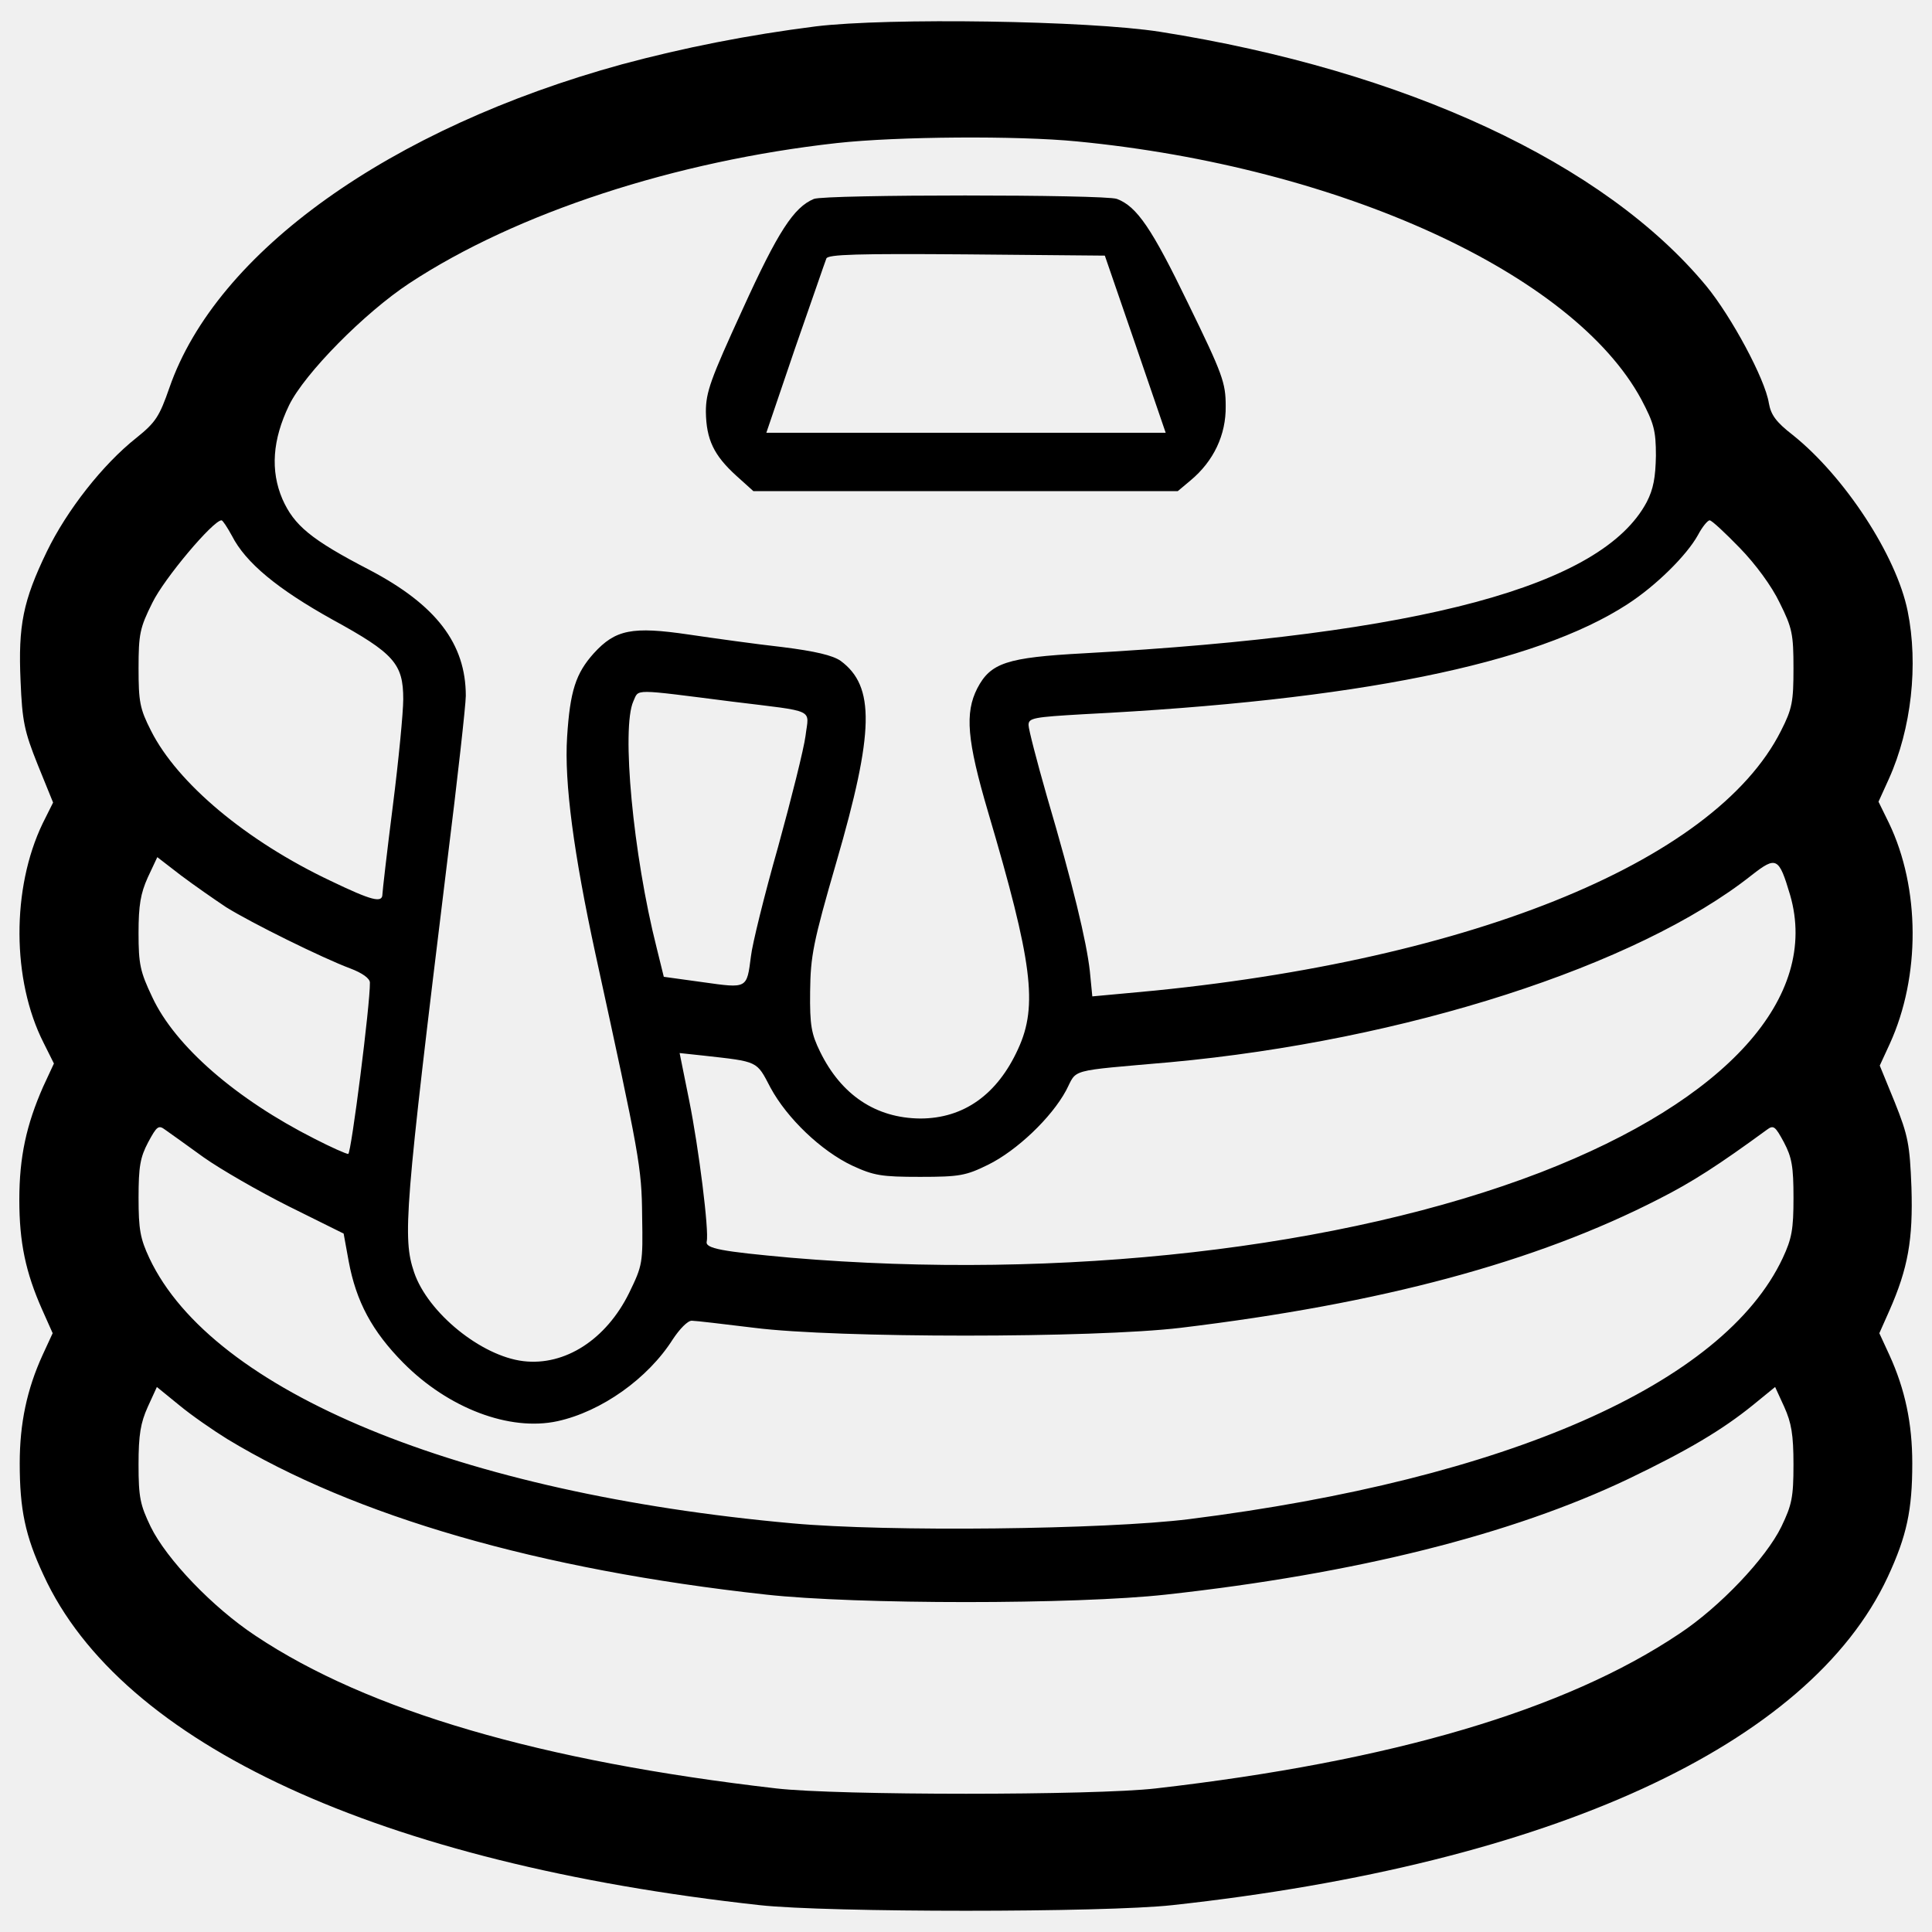
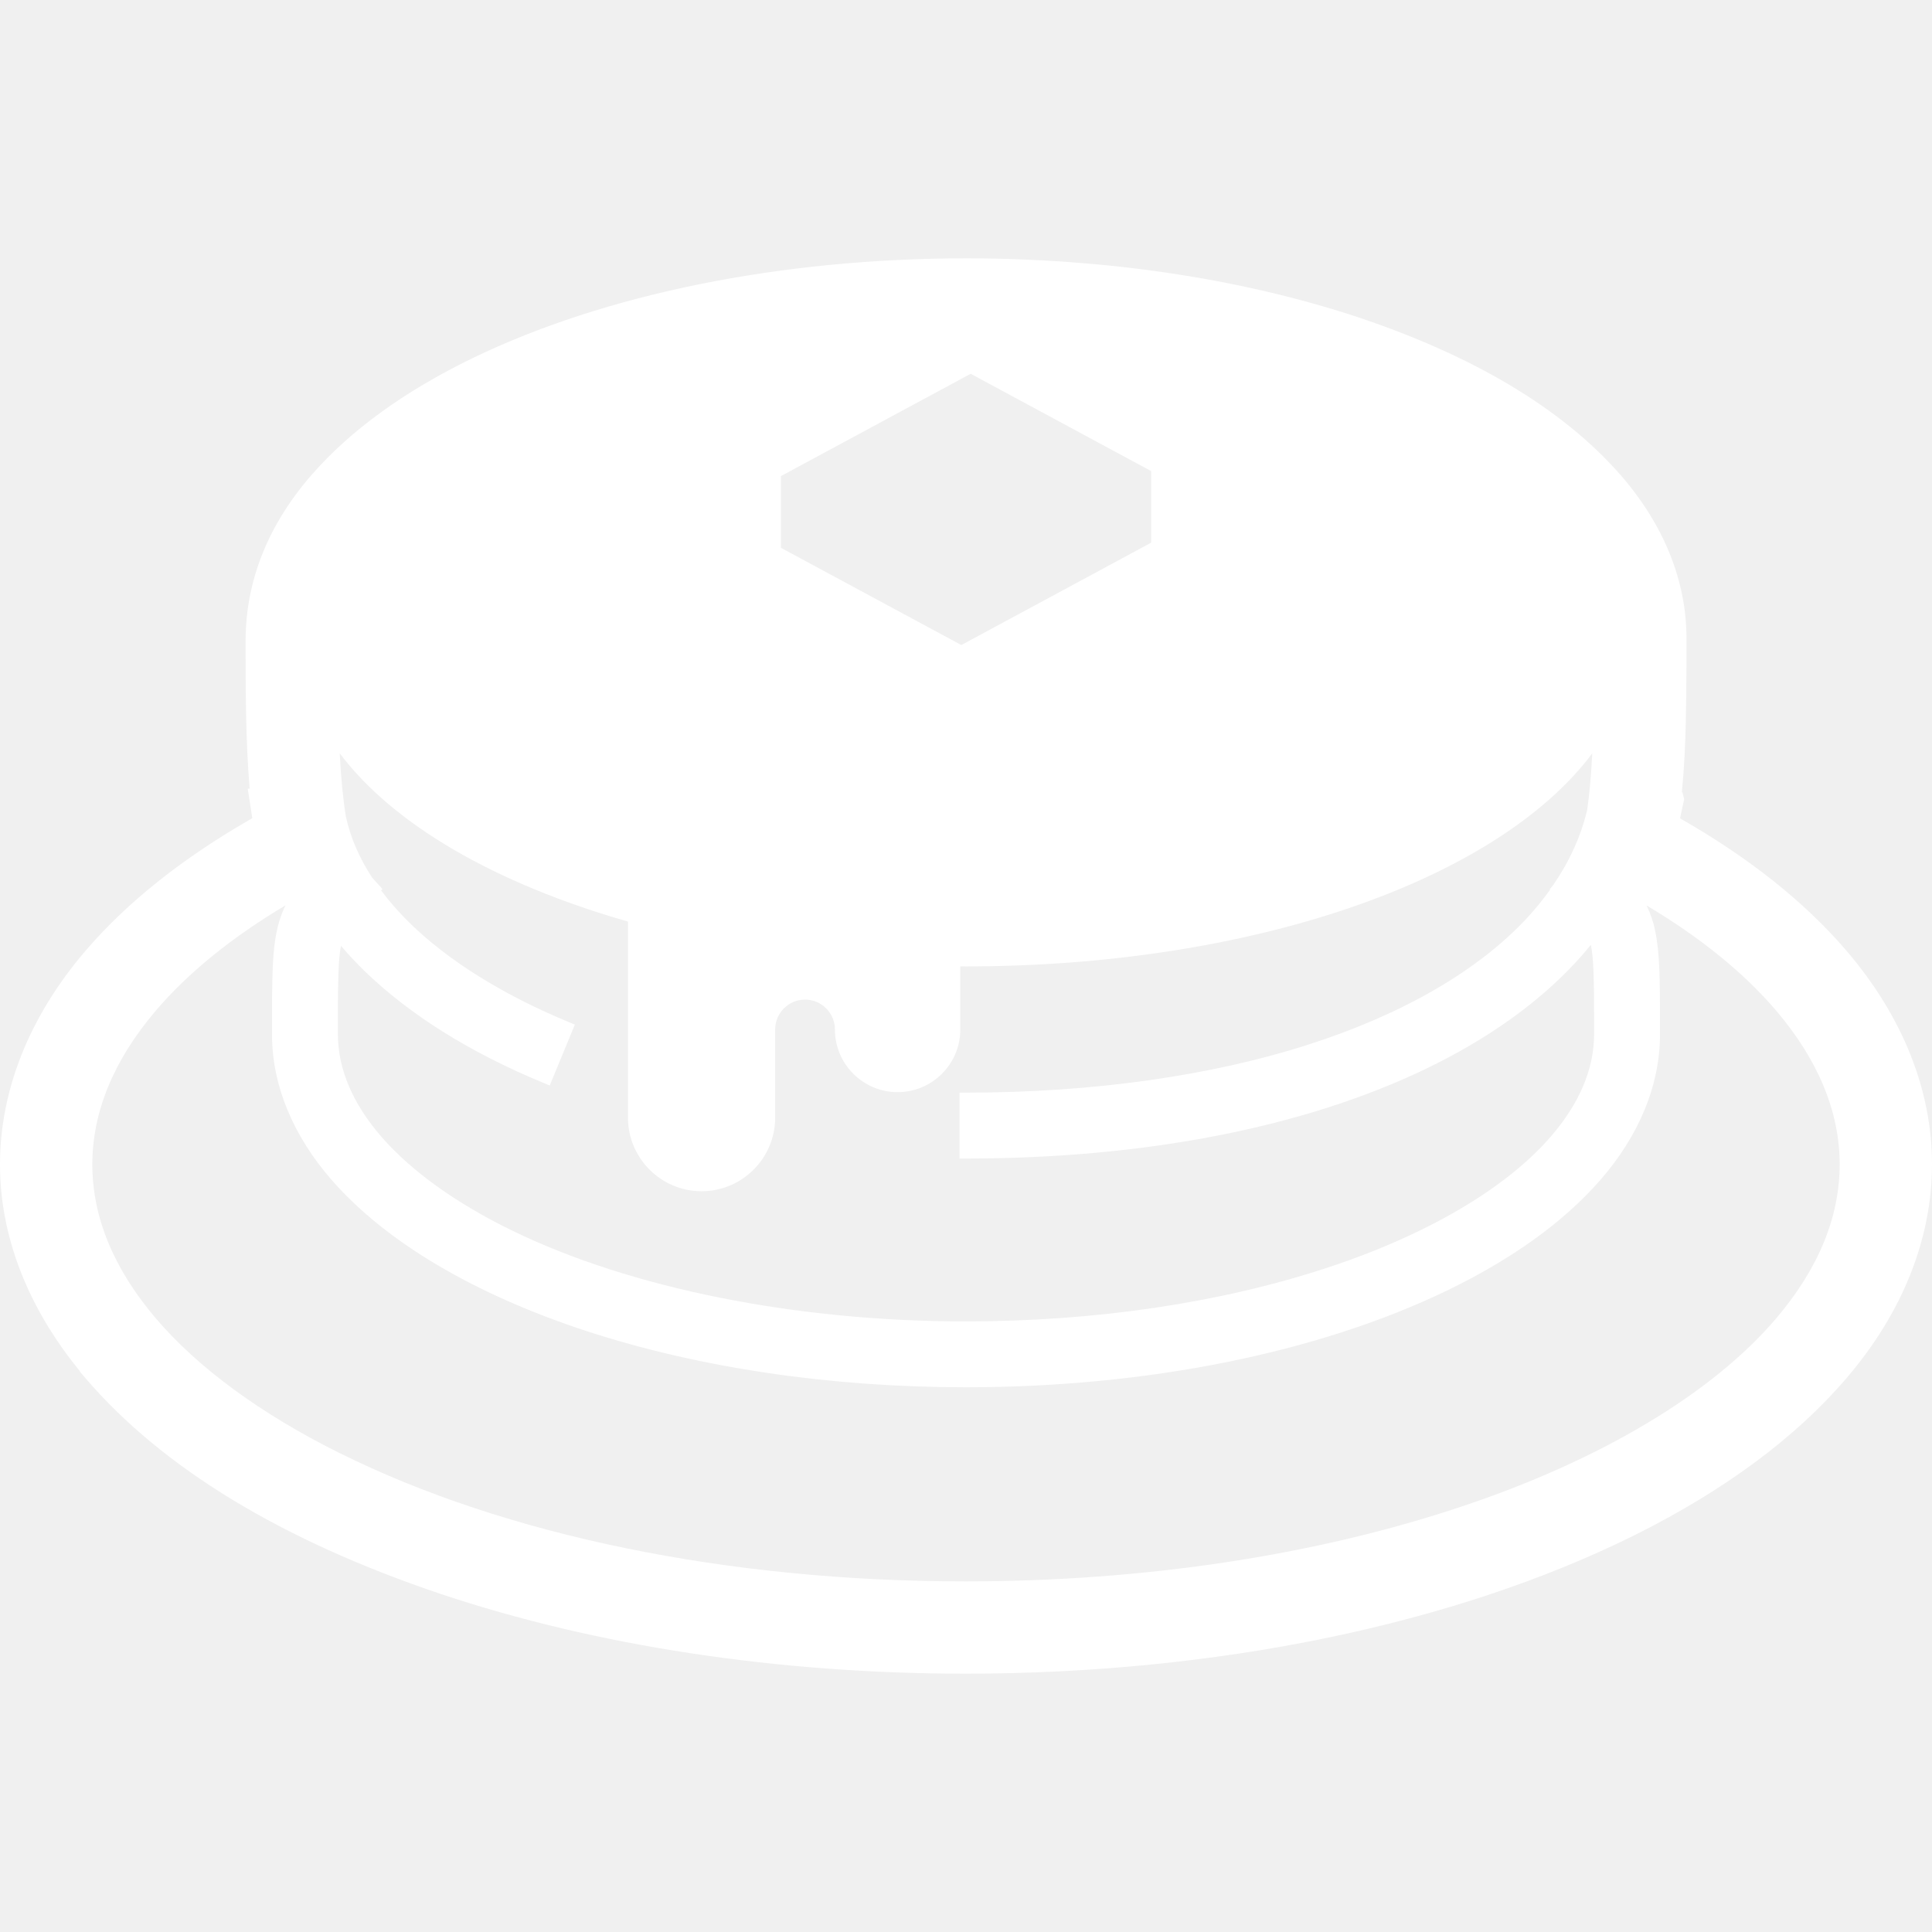
- <svg xmlns="http://www.w3.org/2000/svg" version="1.1" x="0px" y="0px" viewBox="0 0 1000 1000" enable-background="new 0 0 1000 1000" xml:space="preserve">
+ <svg xmlns="http://www.w3.org/2000/svg" height="800px" width="800px" version="1.1" id="_x32_" viewBox="0 0 512 512" xml:space="preserve">
+   <style type="text/css">
+ 	.st0{fill:#ffffff;}
+ </style>
  <g>
-     <g transform="translate(0,511) scale(0.1,-0.1)">
-       <path d="M4223.3,4973.6c-356-45.3-681.8-110-1003.3-196.3c-1201.8-330.1-2099.4-970.9-2343.2-1674.4C825,2954,805.6,2923.8,706.3,2844c-174.8-138.1-360.3-375.4-463.9-589c-123-254.6-148.9-381.9-135.9-671c8.6-207.1,19.4-258.9,88.5-431.5L274.8,956l-53.9-107.9C59,511.6,61.2,36.9,225.2-286.8l53.9-107.9L223-515.5C136.7-711.8,100-878,100-1100.2c0-220.1,32.4-375.4,118.7-569.6l53.9-120.8l-51.8-112.2c-82-179.1-118.7-356-118.7-561c0-237.3,28-375.4,123-578.3C626.5-3918.1,1966.4-4535.2,3932-4751c351.7-38.8,1784.4-38.8,2136.1,0c1959.2,213.6,3296.9,828.5,3702.5,1698.1c99.3,213.6,127.3,347.4,127.3,589c0,205-36.7,381.9-118.7,561l-51.8,112.2l51.8,116.5c97.1,220.1,123,368.9,114.4,638.7c-8.6,222.2-17.3,267.6-86.3,440.2l-77.7,189.9l51.7,112.2c159.7,349.5,157.5,806.9-4.3,1143.5l-53.9,110l53.9,118.7c116.5,258.9,153.2,591.2,97.1,867.4c-58.2,289.1-327.9,699.1-595.5,912.7c-86.3,66.9-112.2,103.6-123,164c-19.4,125.1-194.2,448.8-323.7,606.3c-526.4,636.5-1557.8,1115.5-2828.7,1316.2C5630.1,5003.8,4598.7,5018.9,4223.3,4973.6z M5574,4378.1c1361.5-131.6,2569.8-684,2921.5-1335.6c64.7-123,75.5-159.7,75.5-291.3c-2.1-112.2-12.9-172.6-47.4-239.5c-230.9-435.8-1165.1-686.1-2912.9-783.2c-401.3-21.6-483.3-49.6-552.3-181.3c-64.7-127.3-54-267.6,56.1-640.8c228.7-774.6,258.9-1001.1,155.3-1225.5c-107.9-237.3-282.7-360.3-507-360.3c-228.7,2.2-407.8,120.8-517.8,345.2c-45.3,92.8-53.9,135.9-51.8,312.9c2.2,183.4,15.1,252.4,135.9,668.9c196.3,675.3,200.7,910.5,21.6,1042.1c-41,28.1-129.5,49.6-302.1,71.2c-135.9,15.1-351.7,45.3-483.3,64.7c-293.4,43.2-379.8,25.9-491.9-97.1c-92.8-103.6-123-194.2-138.1-433.7c-15.1-235.2,34.5-604.1,146.7-1122c228.7-1048.6,239.5-1102.5,241.7-1359.3c4.3-241.7,2.2-252.5-66.9-394.8c-118.7-241.7-332.3-379.7-548.1-353.9c-217.9,25.9-494.1,250.3-565.3,459.6c-60.4,179.1-49.6,319.3,170.5,2118.8c53.9,431.5,97.1,819.9,97.1,865.2c0,269.7-153.2,470.4-498.4,651.6c-304.2,157.5-390.5,230.8-450.9,366.8c-62.6,146.7-51.8,306.4,34.5,485.5c79.8,164,390.5,479,623.6,632.2c554.5,364.6,1376.6,632.2,2211.6,725C4644,4404,5265.4,4408.3,5574,4378.1z M1200.4,2336.9c71.2-140.2,237.3-276.2,520-433.7c319.3-174.8,366.8-228.7,366.8-412.1c0-66.9-23.7-315-53.9-552.4c-30.2-237.3-53.9-444.5-53.9-457.4c0-47.5-56.1-32.4-267.5,69.1c-438,207.1-794,507-930,776.8c-58.3,114.4-64.7,151-64.7,323.7c0,176.9,6.5,209.3,71.2,338.8c60.4,125.1,315,427.2,358.2,427.2C1152.9,2416.8,1176.7,2380.1,1200.4,2336.9z M9004.6,2274.4c82-84.2,166.2-198.5,207.2-284.8c64.7-129.5,71.2-161.8,71.2-338.8c0-172.6-6.4-209.3-64.7-323.7C8873,641,7572,118.9,5817.8-32.2l-164-15.1l-12.9,131.6c-17.3,153.2-86.3,442.3-222.2,904c-51.8,181.3-95,347.4-95,369c0,36.7,25.9,41,287,56.1c1406.8,71.2,2336.7,258.9,2813.6,569.6c146.7,94.9,306.4,252.5,364.6,358.2c21.6,41,49.6,75.5,60.4,75.5C8860.1,2416.8,8929.1,2352.1,9004.6,2274.4z M3791.8,1478.2c438-53.9,394.8-34.5,377.6-176.9c-8.6-66.9-73.4-325.8-142.4-576.1c-71.2-250.3-133.8-504.9-140.2-565.3C3865.1-8.4,3869.4-6.3,3638.6,26.1l-202.8,28L3399.1,203c-123,485.5-183.4,1139.2-120.8,1277.3C3308.4,1545.1,3265.3,1545.1,3791.8,1478.2z M1170.2,414.5c131.6-82,498.4-263.2,643-317.2c62.6-23.7,101.4-51.8,101.4-73.3c2.2-107.9-97.1-886.8-112.2-886.8c-10.8,0-88.5,34.5-172.6,77.7c-405.6,205-722.8,479-841.5,733.6C725.7,80,717.1,118.9,717.1,280.7c0,144.6,10.8,205,47.5,287l49.6,105.7l123-94.9C1006.2,526.7,1111.9,453.3,1170.2,414.5z M9265.7,477.1c153.2-528.6-328-1061.6-1290.3-1434.8c-1024.9-394.9-2481.3-561-3881.6-442.3c-358.2,32.4-444.5,47.5-435.9,84.1c12.9,53.9-41,483.3-90.6,729.3l-49.6,246l120.8-12.9c289.1-32.4,276.2-25.9,349.5-166.1c86.3-159.7,263.2-328,422.9-403.5c112.2-51.8,151-58.3,351.7-58.3c205,0,237.3,6.5,351.7,62.6c148.9,73.3,327.9,243.8,403.5,384.1c60.4,114.3,0,99.2,539.4,146.7C7272.1-276,8473.9,110.3,9067.2,580.6C9194.5,679.9,9207.5,673.4,9265.7,477.1z M1053.7-880.1c88.5-62.6,287-176.9,442.3-254.6l282.7-140.3l25.9-142.4c38.8-209.3,120.8-362.5,282.7-526.5c233-235.2,550.2-356,798.3-302.1c226.6,49.6,468.2,220.1,597.7,425.1c34.5,51.8,75.5,94.9,97.1,94.9c19.4,0,164-17.3,323.6-36.7c422.9-53.9,1756.3-53.9,2207.3,0c1037.8,125.2,1836.2,338.8,2474.9,666.7c174.7,88.5,310.7,176.9,558.8,358.2c34.6,25.9,43.2,19.4,88.5-64.7c41-77.7,49.6-125.1,49.6-287c0-164-8.6-211.5-56.1-312.9c-306.4-651.6-1428.4-1143.6-3072.5-1350.7c-433.7-53.9-1557.8-66.9-2054.1-21.6c-1724,155.4-3001.3,681.8-3327.1,1372.3c-47.5,101.4-56.1,148.9-56.1,312.9c0,161.8,8.6,209.3,49.6,287c45.3,84.2,53.9,90.6,88.5,64.7C876.8-752.8,967.4-817.5,1053.7-880.1z M1176.7-2338.7c658.1-399.2,1609.6-675.4,2787.7-804.8c468.2-51.8,1603.2-51.8,2071.3,0c981.7,107.9,1788.7,310.7,2390.7,597.7c310.7,148.9,487.6,254.6,645.2,381.9L9188-2069l47.5-103.6c36.7-82,47.5-142.4,47.5-297.8c0-170.4-8.6-209.3-62.6-321.5c-79.8-164-319.3-416.4-528.6-554.5c-589-394.9-1486.6-660.3-2710-800.5c-317.2-36.7-1646.3-36.7-1963.5,0c-1216.9,140.3-2112.3,401.3-2694.9,789.7c-222.2,146.7-461.7,397-543.7,565.3c-53.9,112.2-62.6,151-62.6,321.5c0,155.4,10.8,215.8,47.5,297.8L812-2069l116.5-94.9C991.1-2215.7,1103.3-2293.4,1176.7-2338.7z" />
-       <path d="M4212.5,4080.3c-103.6-43.1-185.6-168.3-369-571.8c-166.1-362.5-189.9-427.2-189.9-530.8c2.2-142.4,41-224.4,157.5-330.1l88.5-79.8h1098.2h1098.2l66.9,56.1c118.7,99.2,183.4,235.2,181.3,384.1c0,120.8-15.1,164-194.2,530.8c-187.7,388.4-265.4,502.7-368.9,541.6C5718.6,4104.1,4270.8,4104.1,4212.5,4080.3z M5876.1,3329.5l157.5-459.6H5000H3966.5l148.9,438c84.1,239.5,155.4,448.8,161.8,463.9c6.5,21.6,164,25.9,725,21.6l716.4-6.5L5876.1,3329.5z" />
-     </g>
+     <path class="st0" d="M489.35,251.974c-11.007-12.868-25.844-24.682-44.126-35.111l1.092-5.022l-0.431-1.83l-0.176-0.046   c0.315-3.238,0.561-6.538,0.738-9.945c0.484-10.098,0.484-20.489,0.484-30.965c0-15.229-6.107-30.235-17.66-43.395   c-15.39-17.49-39.087-31.596-70.422-41.933c-30.55-9.976-66.107-15.26-102.849-15.268c-49.109,0.038-95.542,9.43-130.73,26.436   c-17.998,8.73-32.304,19.082-42.564,30.812c-11.537,13.152-17.628,28.134-17.621,44.164c0,12.922,0,26.251,1.07,39.103l-0.5,0.077   l1.207,7.784c-18.367,10.476-33.273,22.328-44.31,35.265C7.792,269.38-0.007,288.915,0,308.598   c-0.007,19.02,7.353,37.91,21.19,54.793l-0.061,0.046l1.507,1.777l0.007,0.008c20.39,23.789,52.017,43.003,94.027,57.147   c41.31,13.844,89.489,21.167,139.337,21.174c66.523-0.046,129.338-13.022,176.879-36.557c23.966-11.906,42.956-25.958,56.47-41.772   c14.791-17.29,22.628-36.826,22.643-56.662C512.008,288.87,504.178,269.302,489.35,251.974z M206.938,126.181l50.301-27.127   l47.825,25.789v18.975l-50.302,27.127l-47.824-25.781V126.181z M150.752,270.871c-17.252-7.122-31.796-16.159-42.034-26.135   c-2.8-2.723-5.399-5.661-7.714-8.76l0.354-0.385l-2.731-2.992c-3.454-5.291-5.799-10.798-6.976-16.259   c-0.754-4.669-1.3-10.291-1.623-16.714c14.075,18.736,40.864,34.419,76.391,44.602v51.956c0,10.752,8.752,19.505,19.506,19.505   c10.76,0,19.505-8.753,19.505-19.505v-23.359c0-4.369,3.554-7.922,7.922-7.922c4.369,0,7.907,3.554,7.907,7.922   c0,9.161,7.461,16.606,16.621,16.606c9.16,0,16.606-7.445,16.606-16.606v-16.736l1.522,0.015   c75.114,0,140.506-22.474,165.957-56.454c-0.146,2.846-0.331,5.607-0.562,8.244c-0.231,2.461-0.507,4.792-0.8,6.838   c-1.646,6.822-4.615,13.429-8.923,19.729l-0.999,1.23l0.1,0.1c-1.885,2.631-3.854,5.053-6.007,7.392   c-12.937,13.967-32.919,25.566-57.793,33.565c-25.997,8.384-57.416,12.814-90.974,12.814h-1.722v17.46h1.722   c47.486-0.016,89.674-8.261,122.008-23.836c16.152-7.806,29.466-17.275,39.549-28.142c1.407-1.508,2.746-3.069,4.023-4.646   c0.346,1.63,0.569,3.838,0.684,6.661c0.184,4.054,0.184,9.538,0.184,16.998c-0.008,9.26-3.907,18.444-11.606,27.296   c-11.999,13.799-33.173,26.151-59.624,34.773c-28.089,9.191-60.993,14.06-95.42,14.06c-44.787,0-88.481-8.737-119.886-23.974   c-14.836-7.192-26.858-15.791-34.756-24.859c-7.7-8.852-11.607-18.036-11.622-27.296c-0.024-13.168,0.084-19.821,0.823-23.397   c1.908,2.246,3.976,4.453,6.176,6.607c12.038,11.667,28.027,21.682,47.556,29.742l1.585,0.662l6.661-16.136L150.752,270.871z    M470.744,349.339c-16.852,19.844-46.395,37.534-83.19,49.84c-38.849,13.022-84.344,19.906-131.677,19.906   c-62.838,0-121.747-12.075-165.888-34.012c-20.728-10.276-37.58-22.628-48.725-35.734c-11.138-13.091-16.79-26.796-16.798-40.741   c0.008-13.899,5.638-27.582,16.728-40.65c8.546-10.06,20.121-19.467,34.45-28.012c-0.654,1.369-1.2,2.768-1.63,4.192   c-0.976,3.3-1.484,6.822-1.73,12.145c-0.2,4.614-0.2,10.253-0.2,17.782c-0.008,13.468,5.499,26.882,15.928,38.78   c14.314,16.329,37.604,30.12,67.323,39.88c29.843,9.761,64.646,14.922,100.672,14.929c48.079-0.023,93.419-9.16,127.67-25.734   c17.159-8.323,30.726-18.114,40.318-29.074c10.422-11.906,15.929-25.32,15.921-38.78l-0.008-3.13   c-0.007-11.36-0.015-18.213-1.284-24.313c-0.484-2.353-1.253-4.592-2.261-6.661c14.299,8.523,25.836,17.89,34.365,27.905   c11.145,13.106,16.798,26.812,16.806,40.742C487.526,322.542,481.874,336.248,470.744,349.339z" />
  </g>
</svg>
